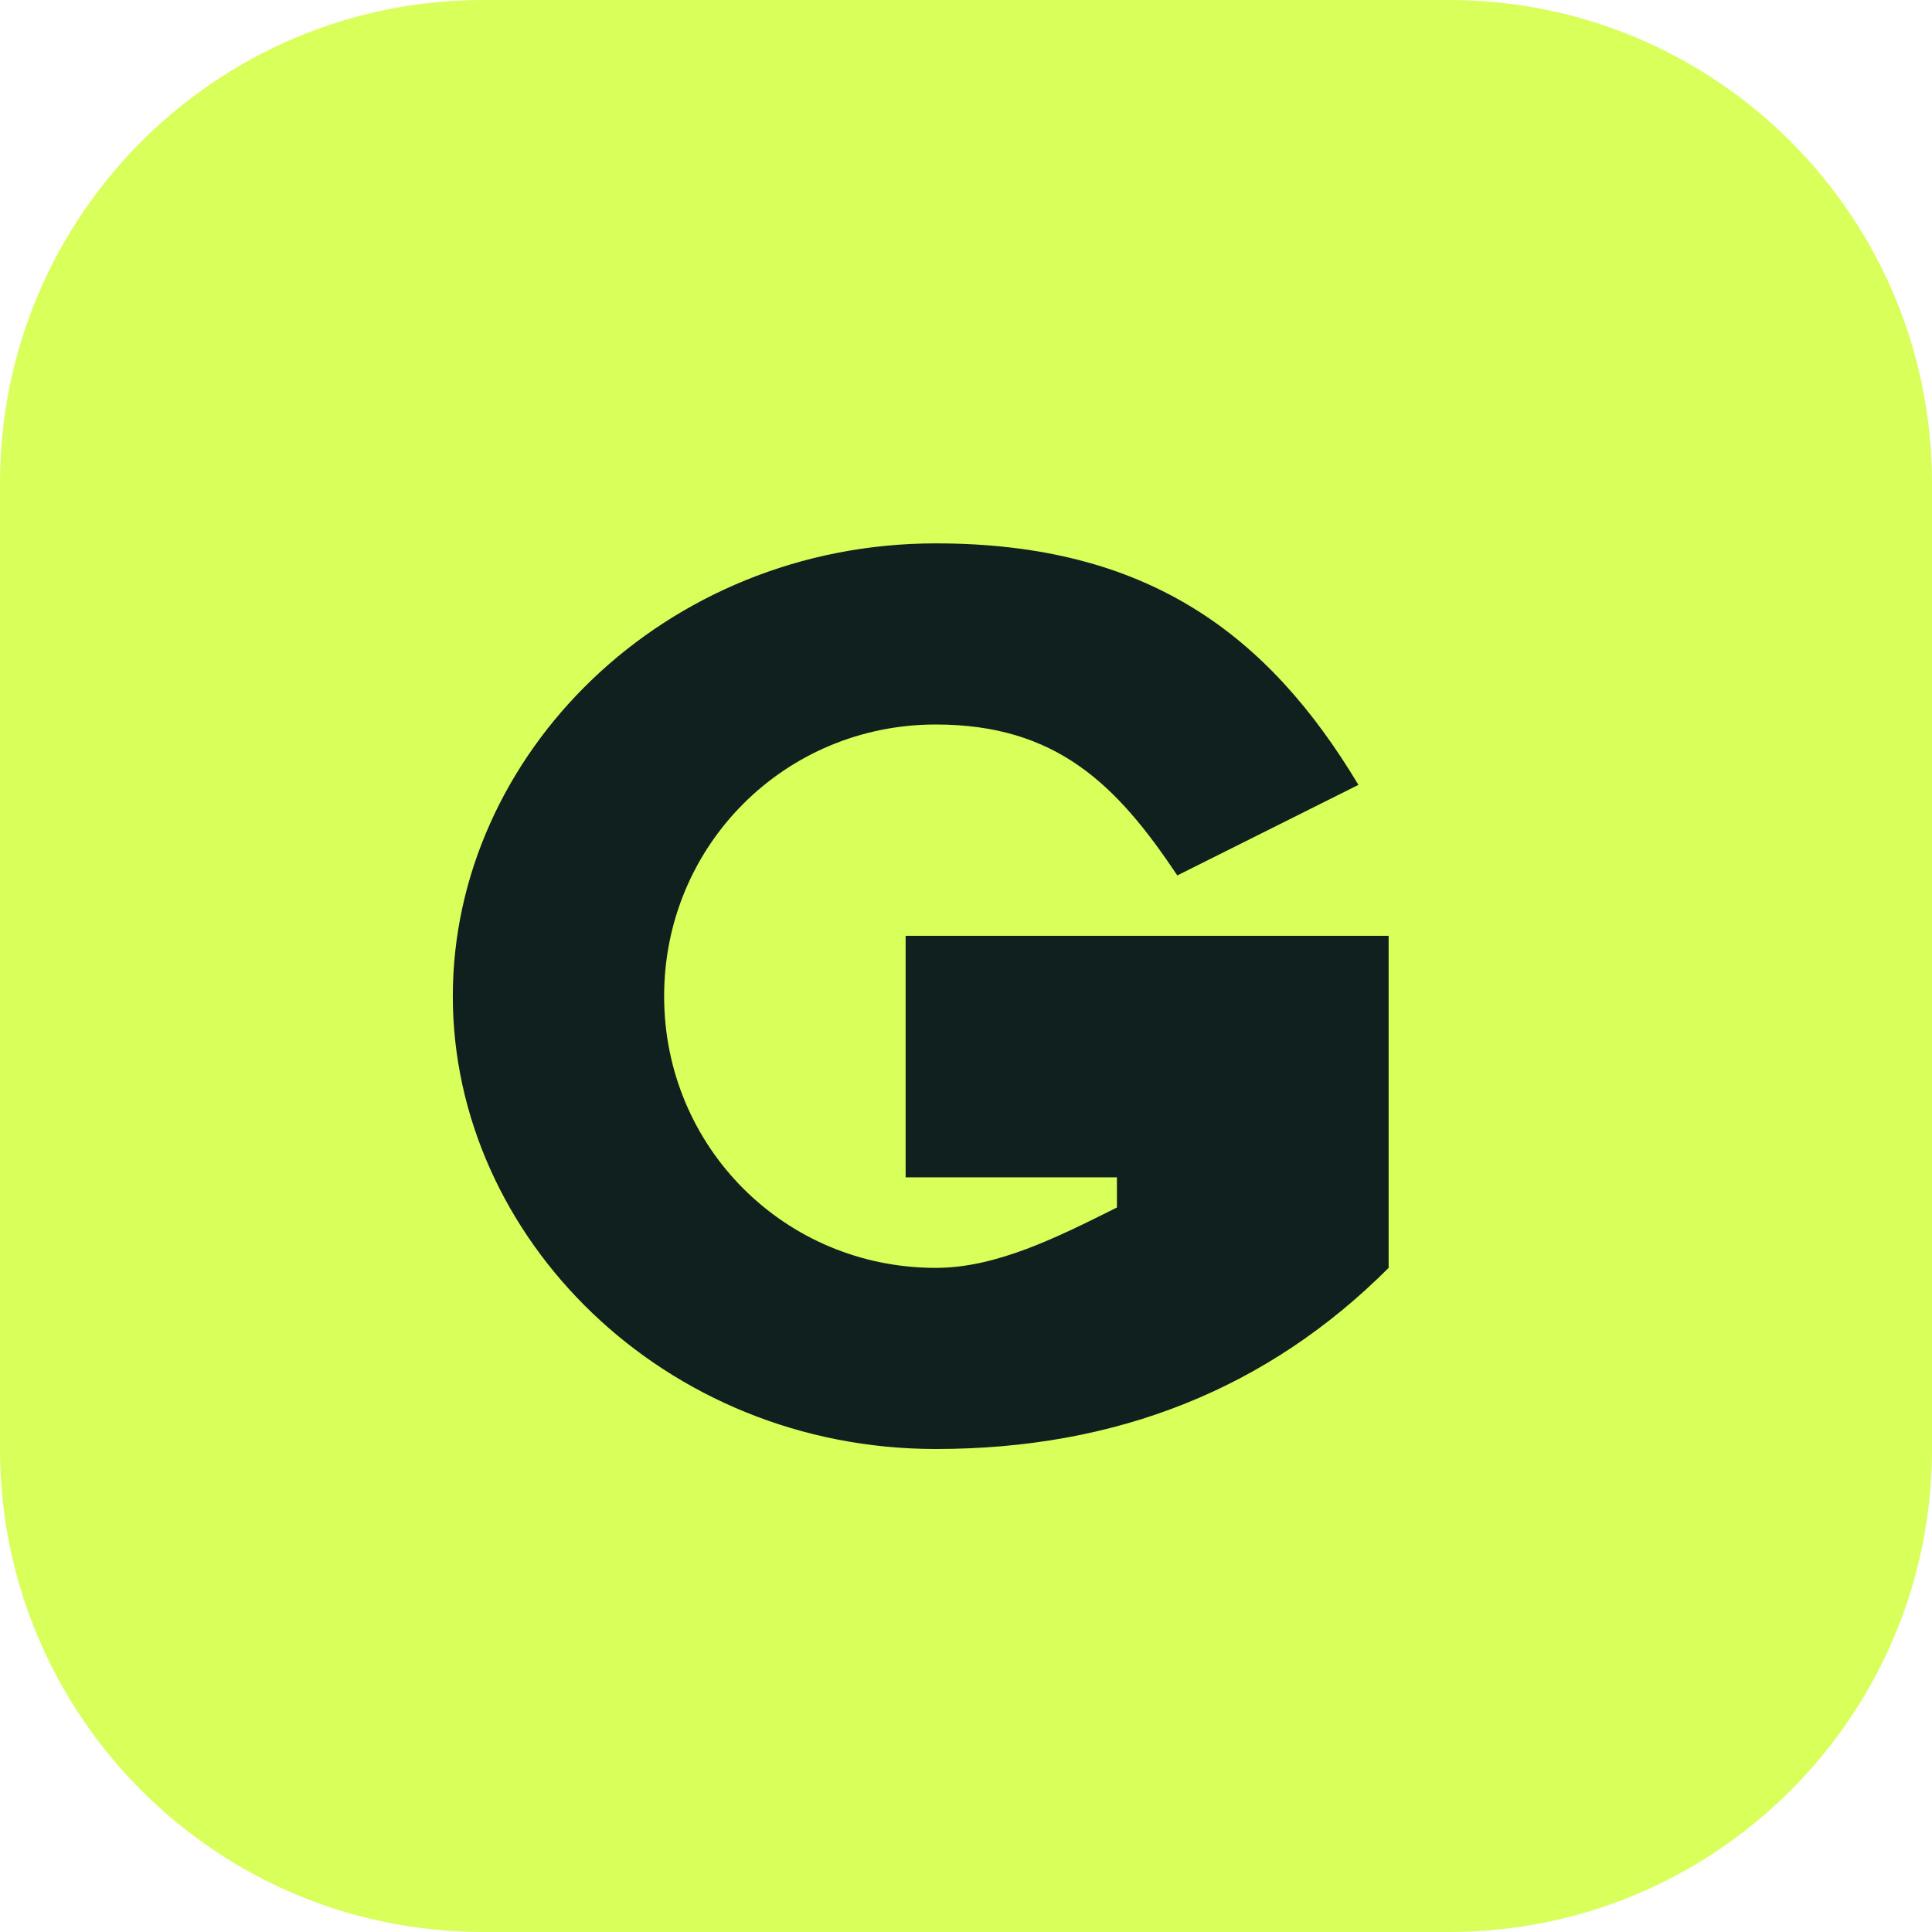
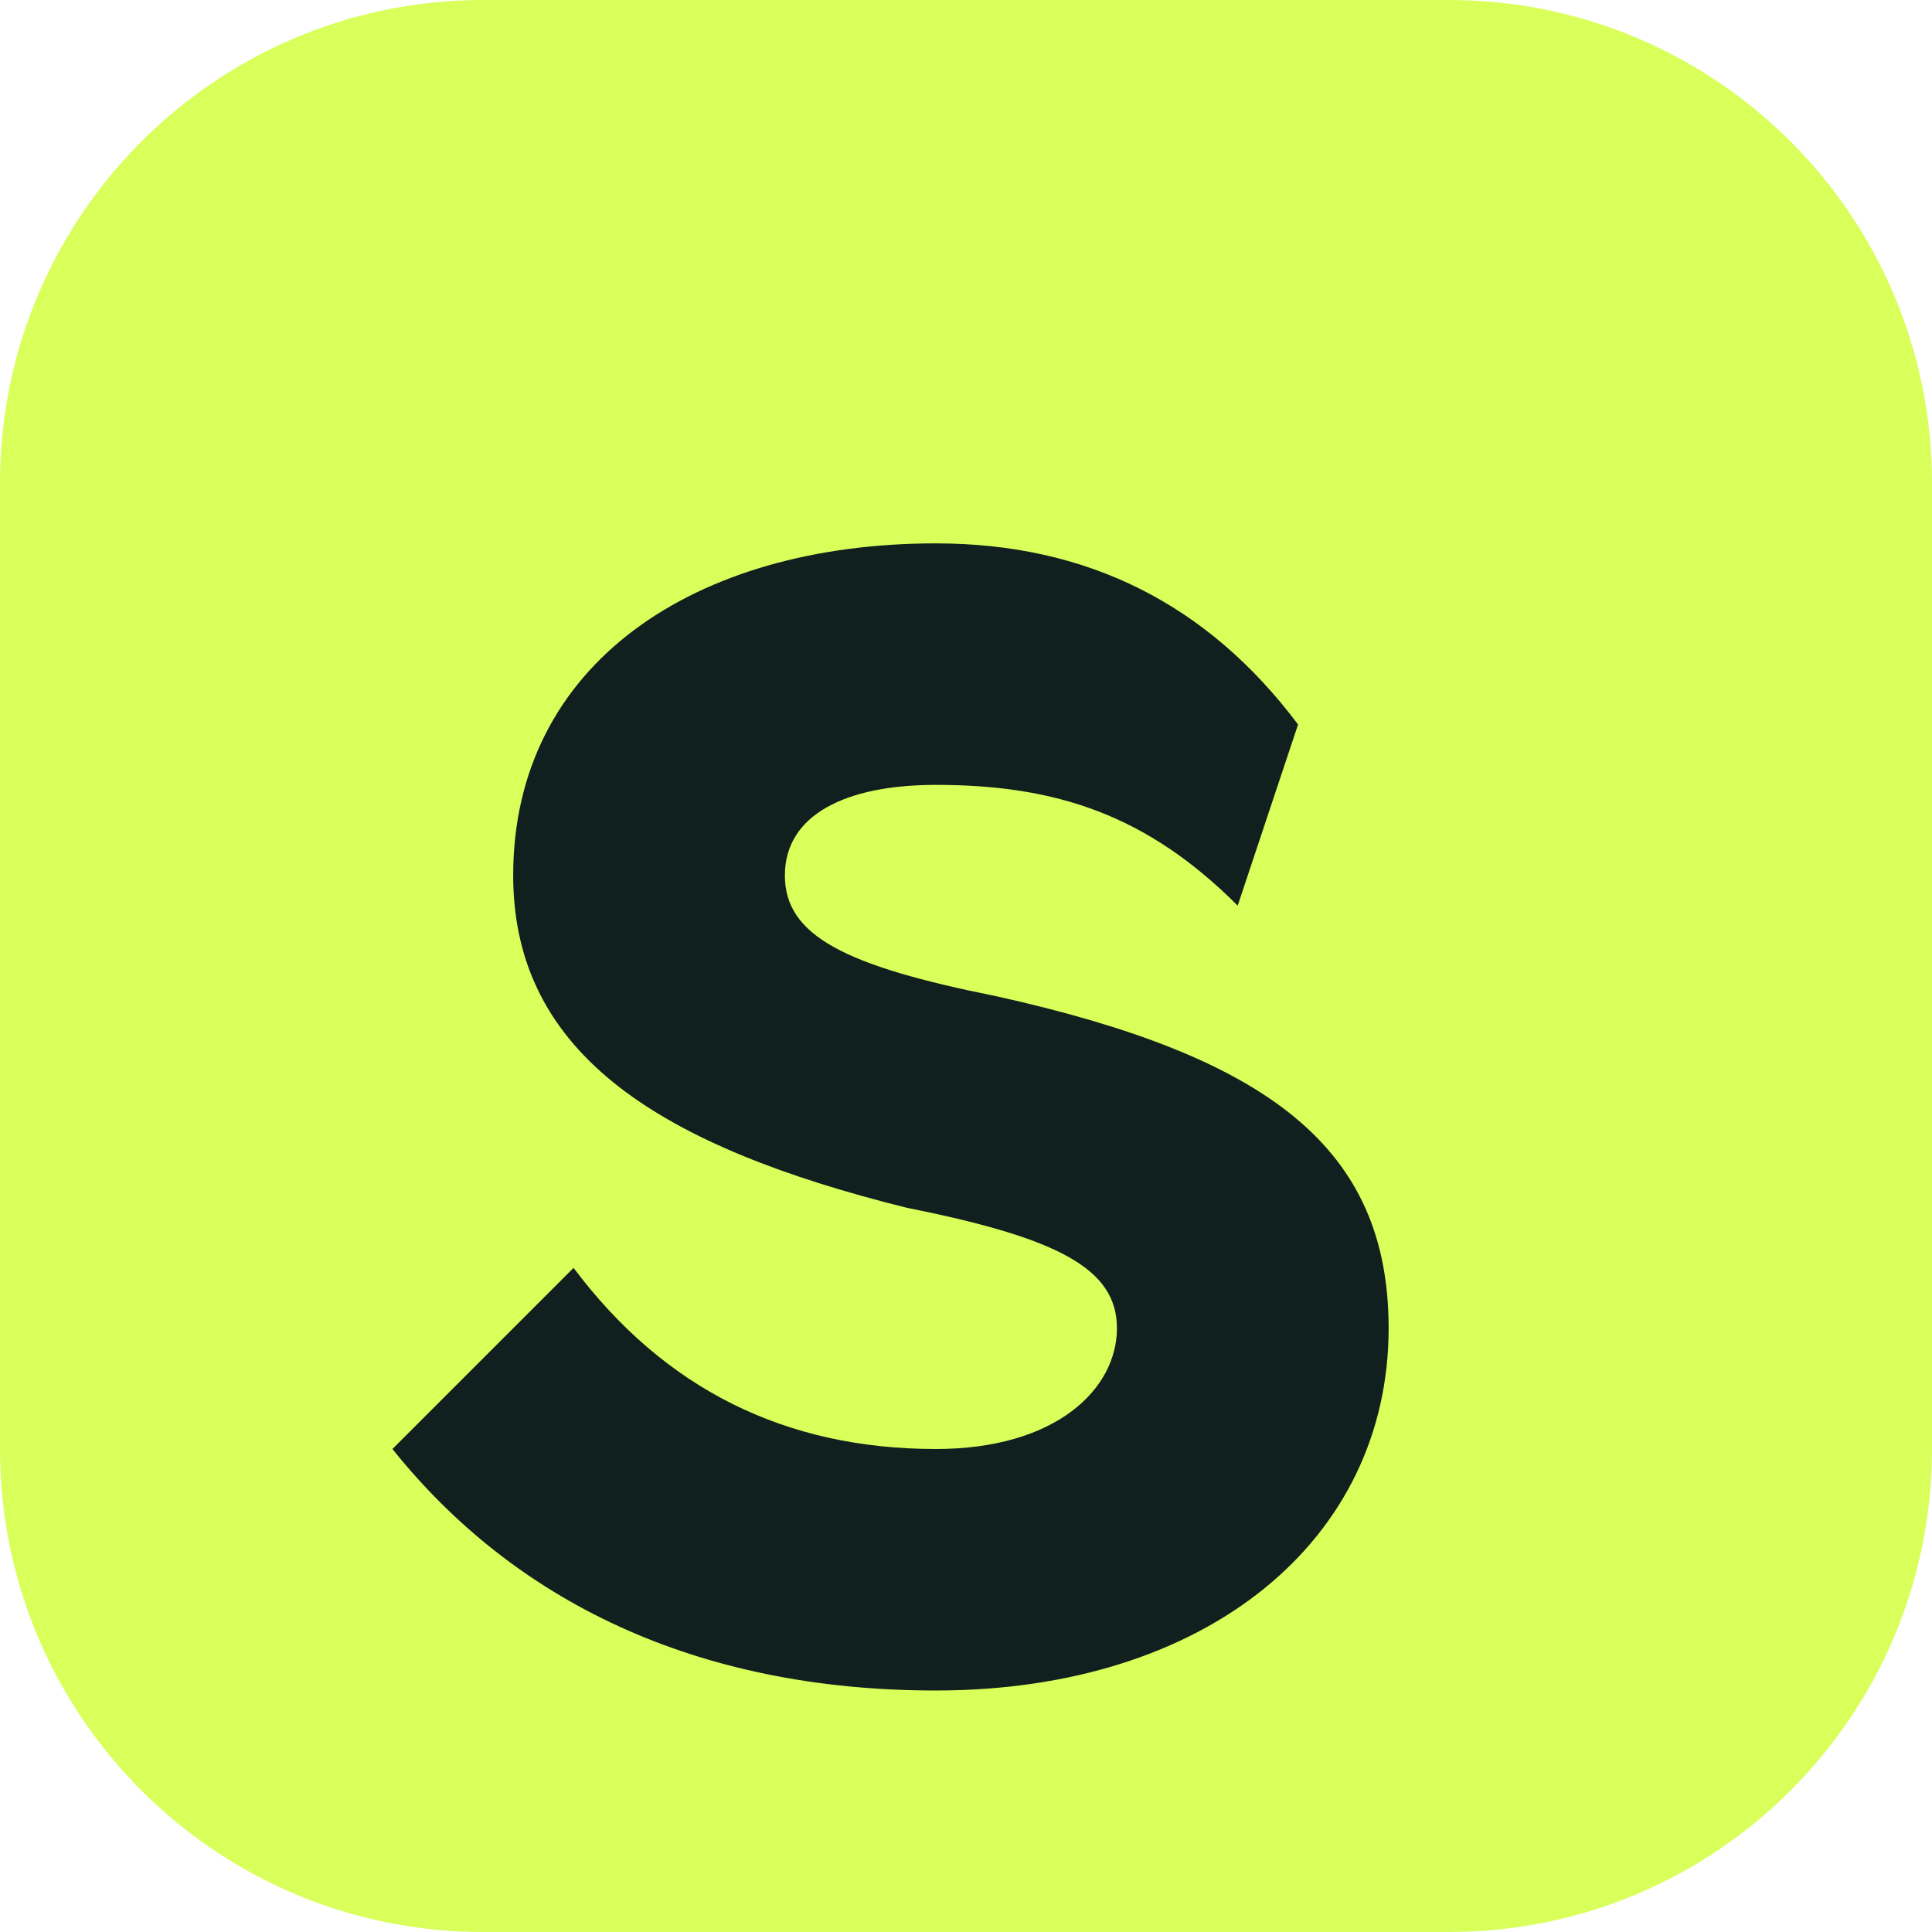
<svg xmlns="http://www.w3.org/2000/svg" viewBox="0 0 64 64">
  <rect width="64" height="64" rx="16" fill="#d9ff5a" />
-   <path d="M45 26c-3-5-7-8-14-8-9 0-16 7-16 15s7 15 16 15c6 0 11-2 15-6V31H30v8h7v1c-2 1-4 2-6 2-5 0-9-4-9-9s4-9 9-9c4 0 6 2 8 5z" fill="#10201e" />
+   <path d="M43 24c-3-4-7-6-12-6-8 0-14 4-14 11 0 6 5 9 13 11 5 1 7 2 7 4 0 2-2 4-6 4-5 0-9-2-12-6l-6 6c4 5 10 8 18 8 9 0 15-5 15-12 0-6-4-9-13-11-5-1-7-2-7-4 0-2 2-3 5-3 4 0 7 1 10 4z" fill="#10201e" />
</svg>
